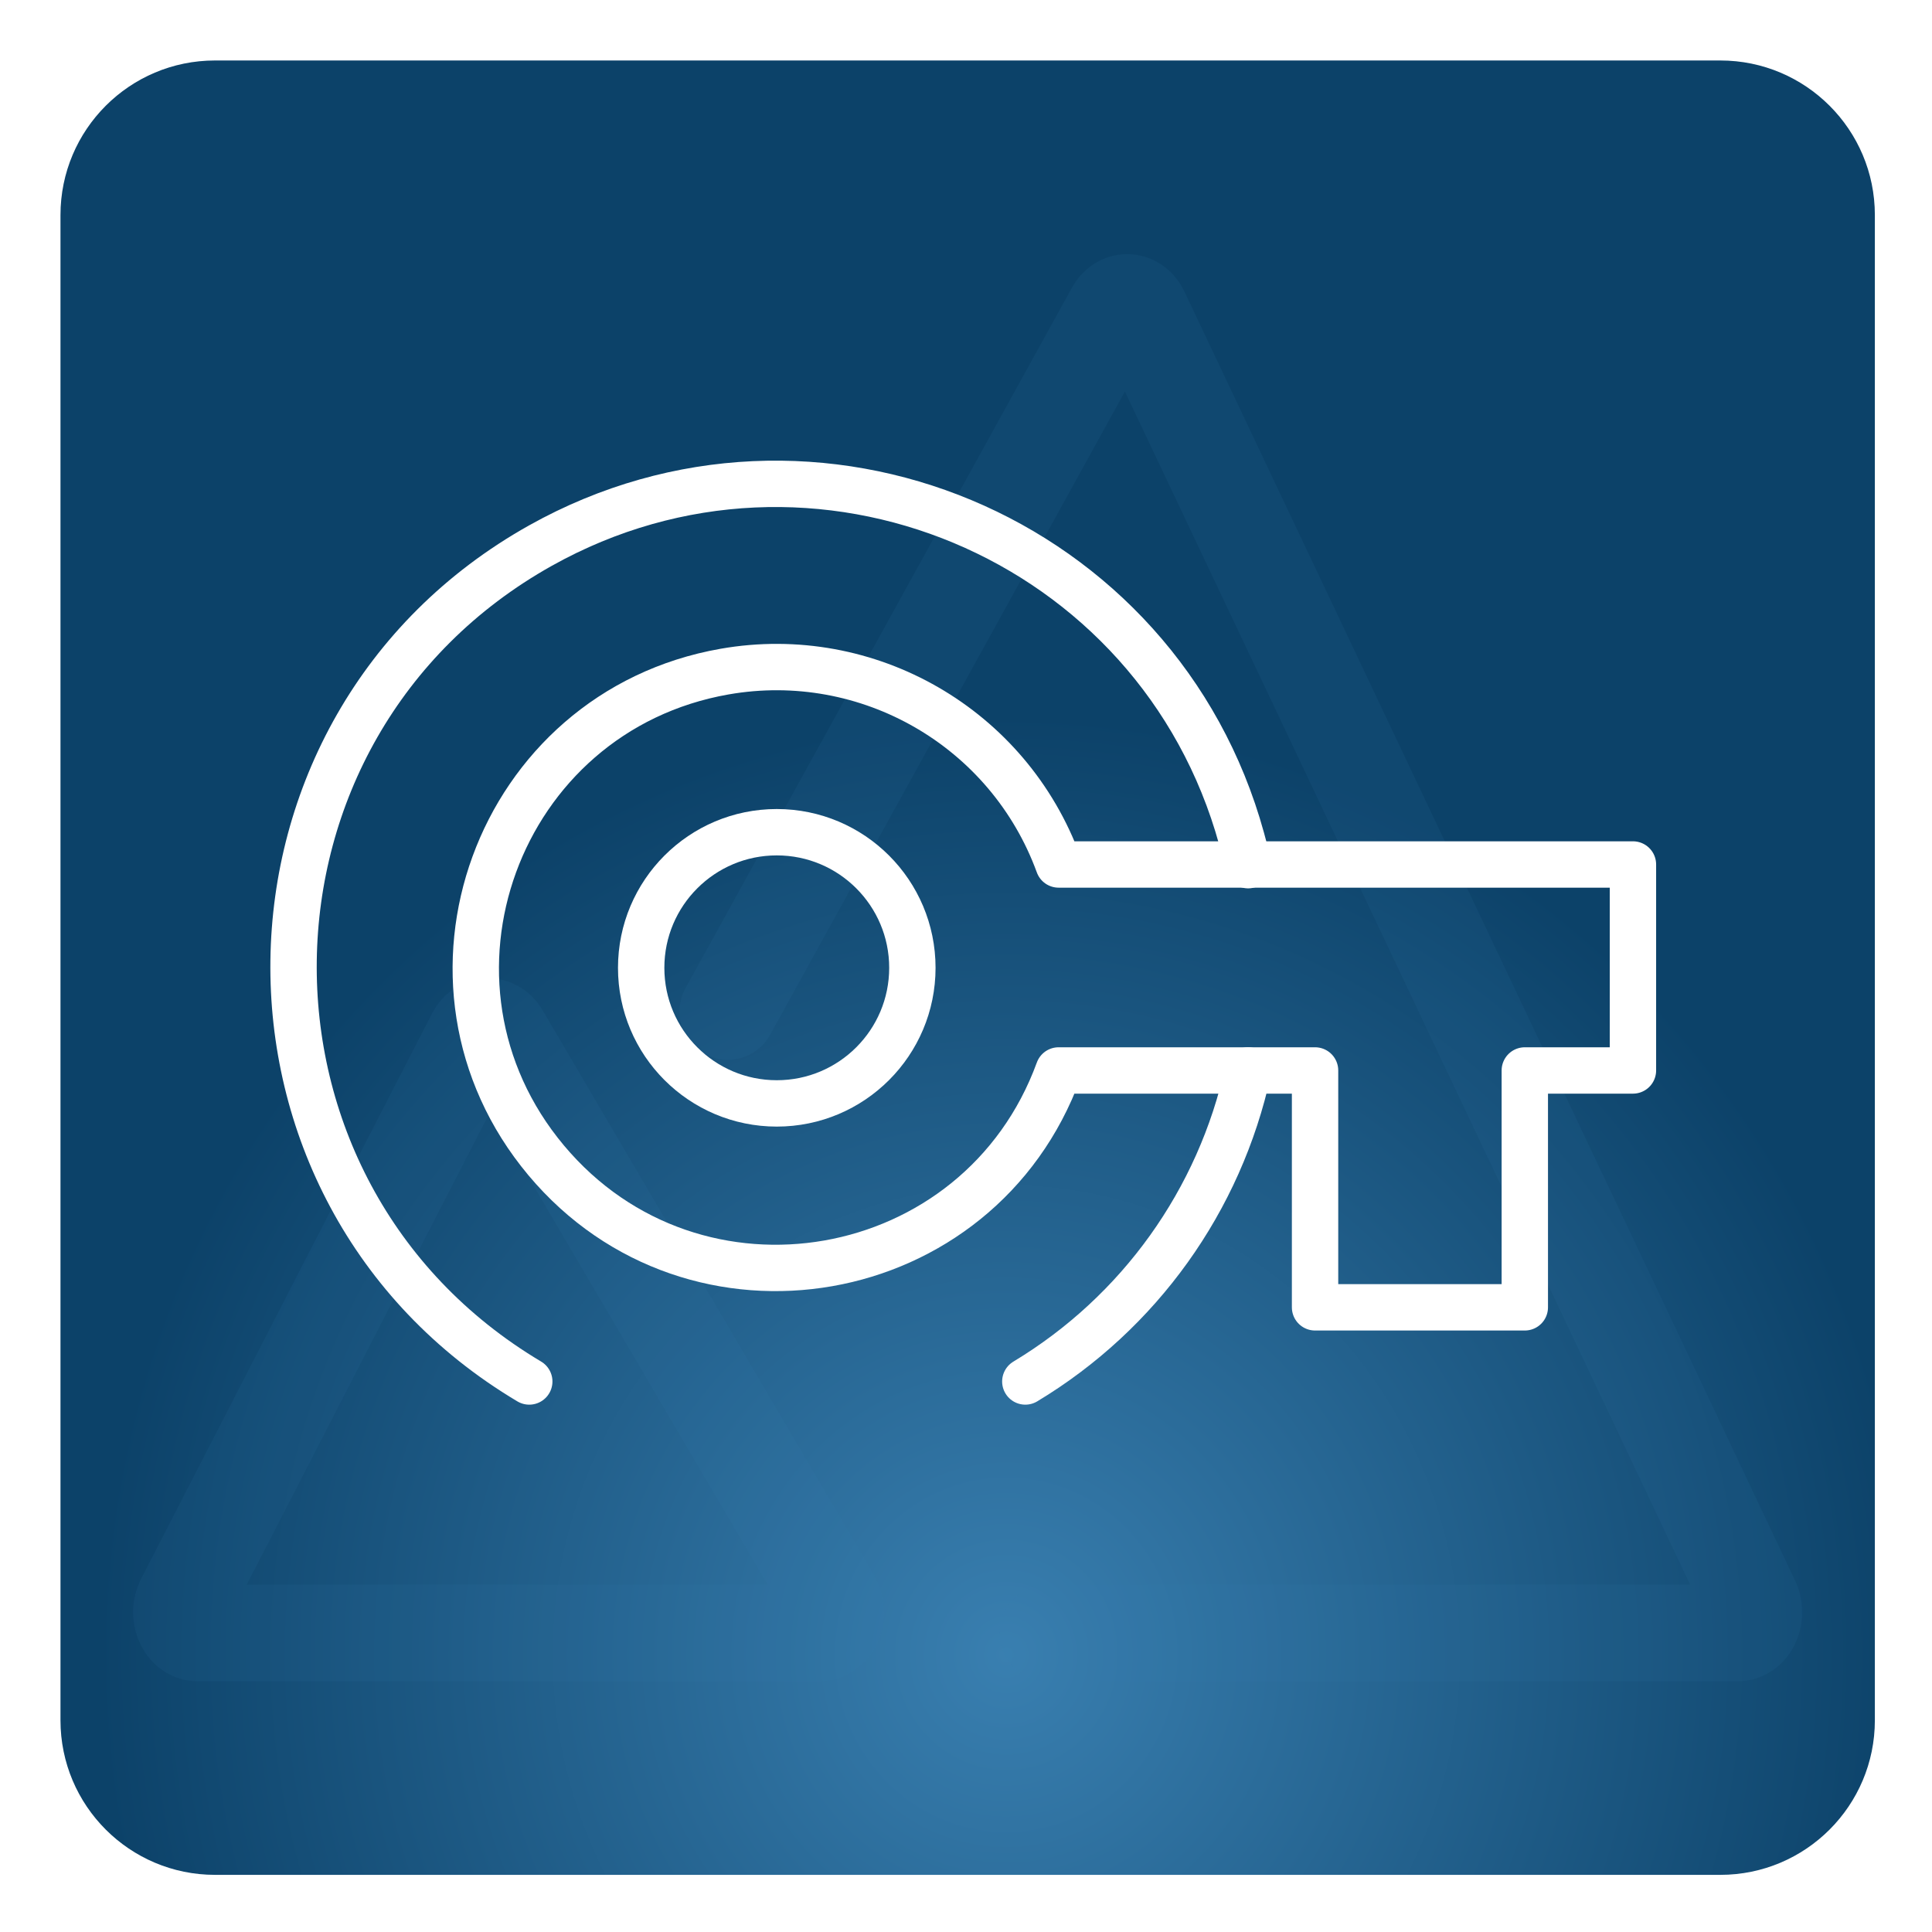
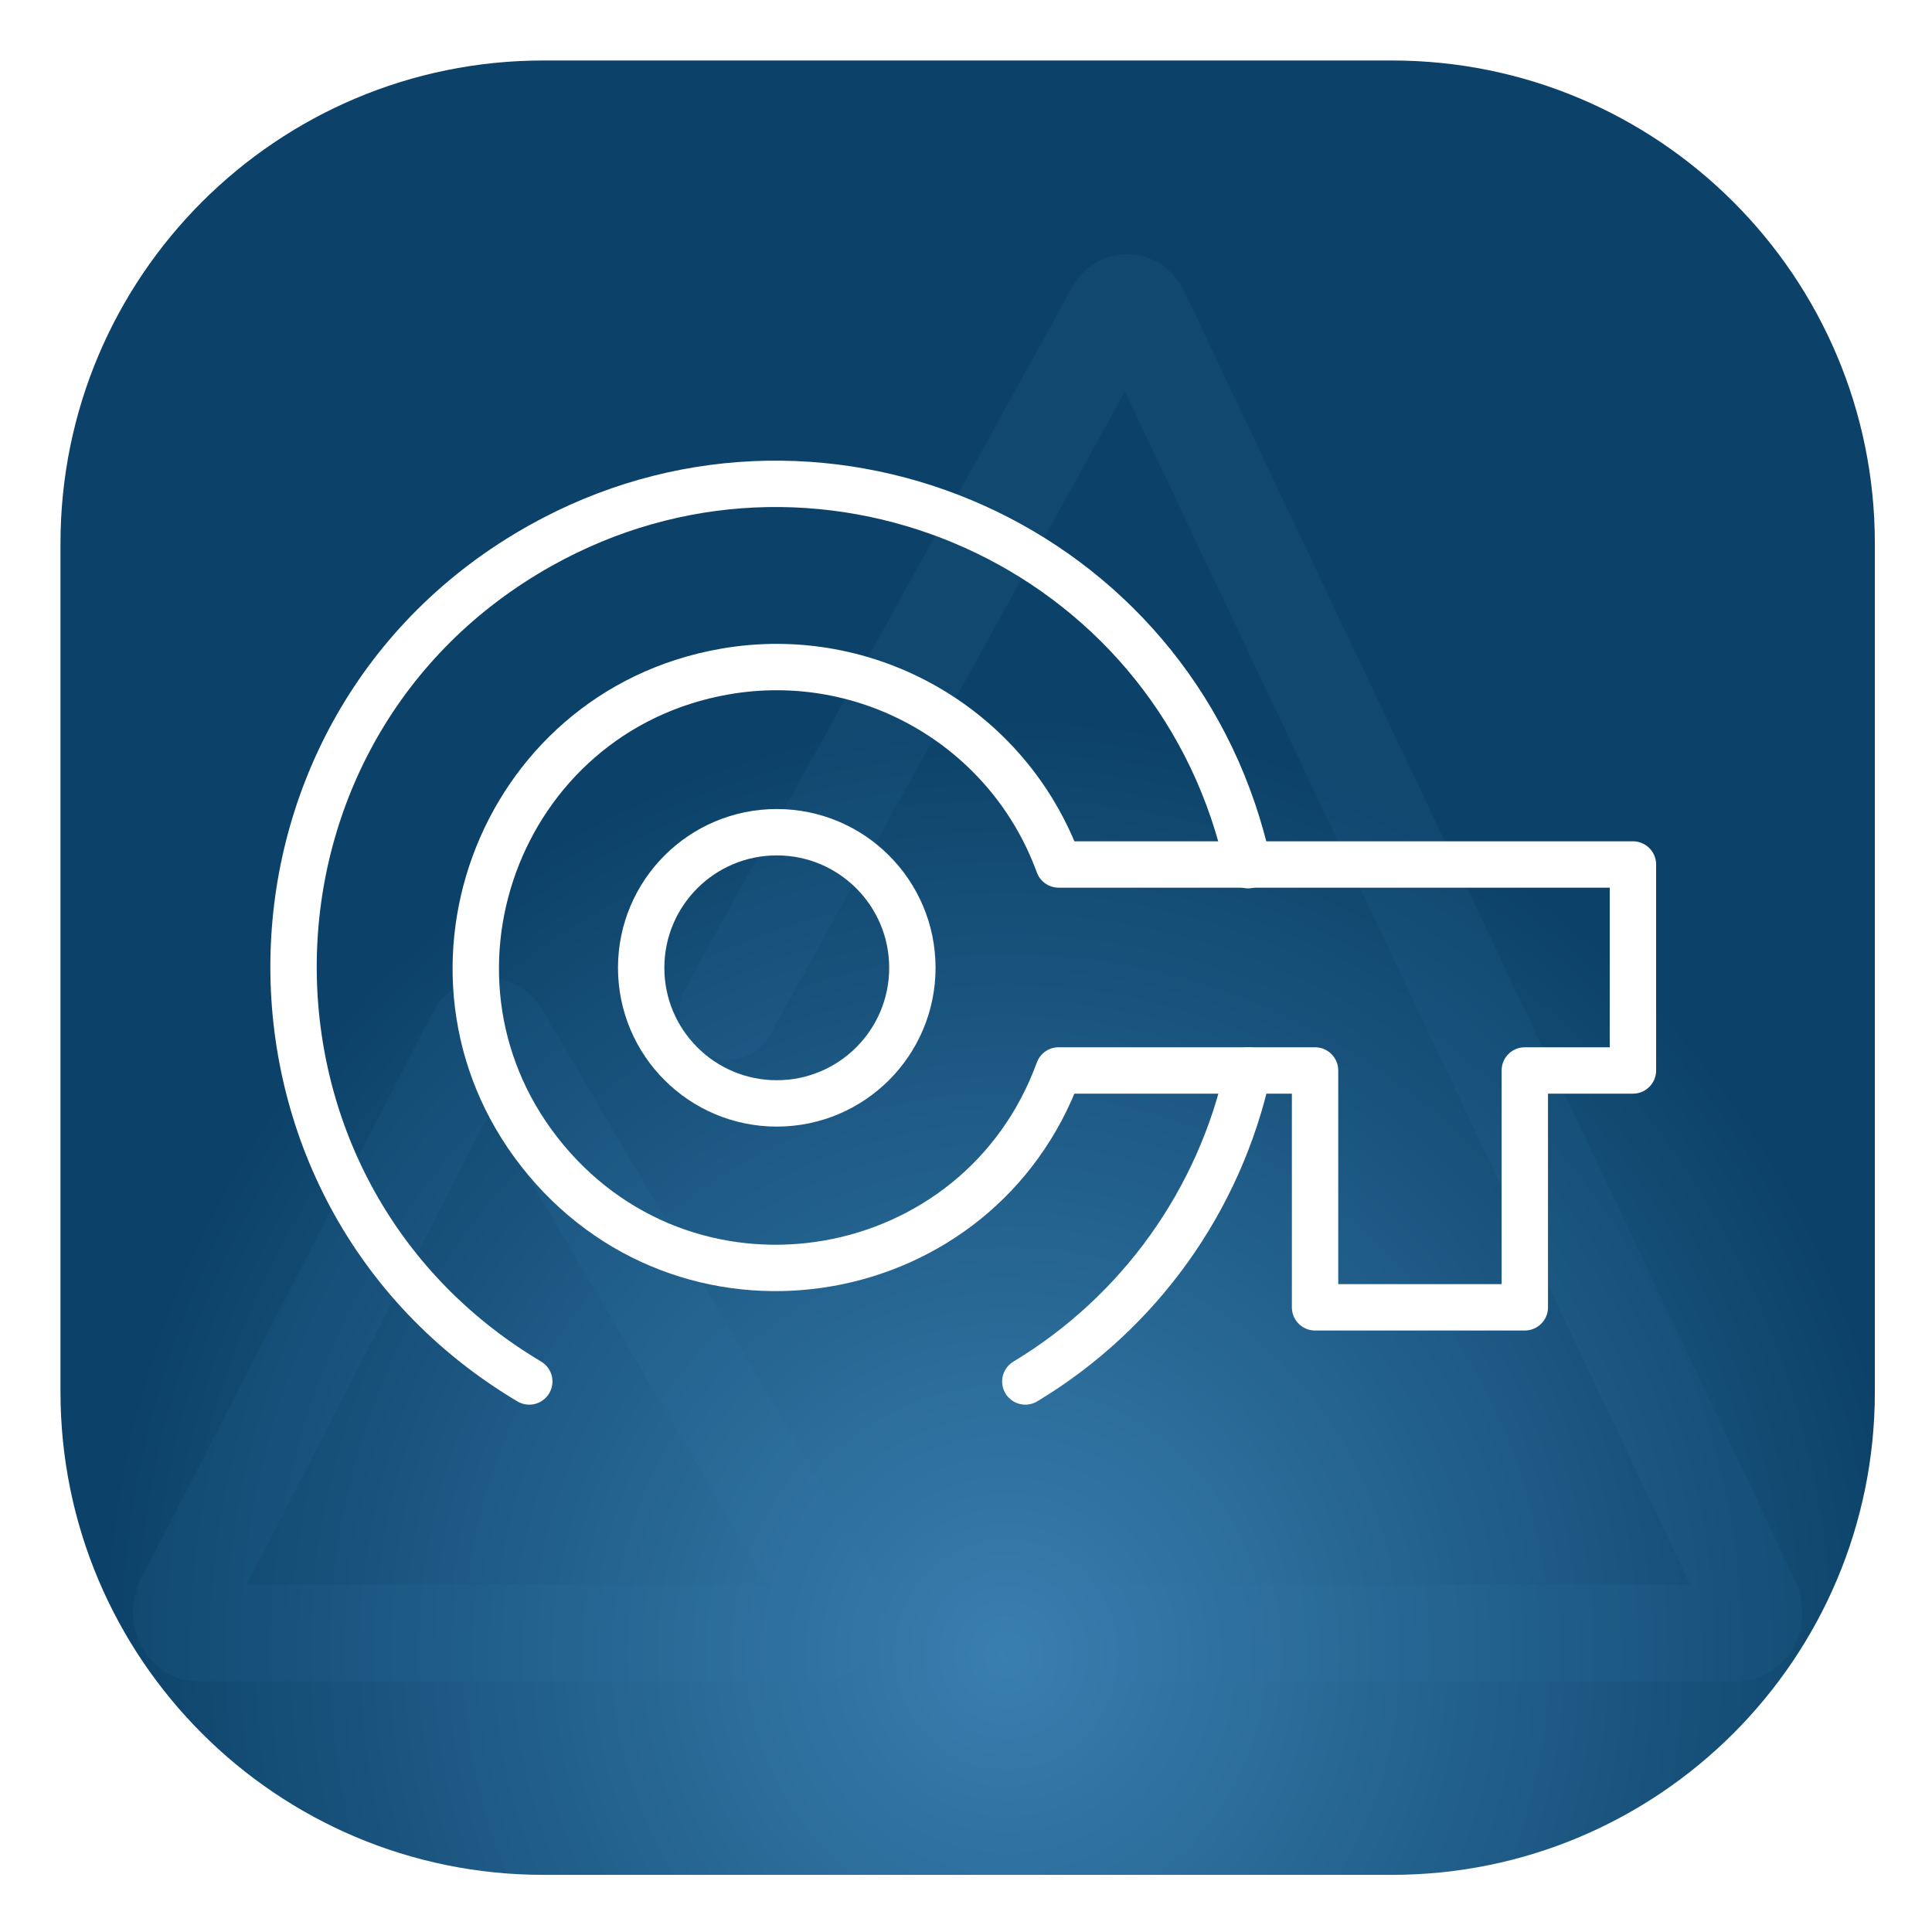
<svg xmlns="http://www.w3.org/2000/svg" xmlns:ns1="https://boxy-svg.com" viewBox="0 0 500 500">
  <defs>
    <ns1:grid x="0" y="0" width="15.652" height="15.652" />
    <radialGradient gradientUnits="userSpaceOnUse" cx="260.432" cy="428.258" r="234.78" id="gradient-0" gradientTransform="matrix(1, 0, 0, 1.035554, 0, -15.22596)">
      <stop offset="0" style="stop-color: rgb(57, 127, 176);" />
      <stop offset="1" style="stop-color: rgb(12, 66, 105);" />
    </radialGradient>
-     <ns1:guide x="251.547" y="250.049" angle="90" />
-     <ns1:guide x="251.546" y="250.048" angle="0" />
  </defs>
-   <rect style="paint-order: fill; fill: url(#gradient-0); stroke: rgb(57, 127, 176); stroke-width: 0px;" x="15.652" y="15.652" width="469.56" height="469.56" rx="40" ry="40" />
+   <rect style="paint-order: fill; fill: url(#gradient-0); stroke: rgb(57, 127, 176); stroke-width: 0px;" x="15.652" y="15.652" width="469.56" height="469.56" rx="125" ry="125" />
  <g id="ic-places-mountains" transform="matrix(1.643148, 0, 0, 2.128388, 43.40099, 66.39849)" style="">
    <path class="cls-1" d="M 88.217 91.799 L 149.042 6.668 C 150.043 5.208 152.198 5.208 153.198 6.668 L 249.411 163.455 C 250.477 165.074 249.391 167.24 247.456 167.355 C 247.394 167.358 247.332 167.36 247.27 167.359 L 138.59 167.359" style="fill: none; fill-rule: evenodd; stroke-linecap: round; stroke-linejoin: round; vector-effect: non-scaling-stroke; stroke: rgb(57, 127, 176); stroke-width: 25px; stroke-opacity: 0.1;" />
    <path class="cls-1" d="M 48.422 94.695 L 2.582 163.455 C 1.516 165.074 2.602 167.24 4.537 167.355 C 4.599 167.358 4.661 167.36 4.723 167.359 L 102.825 167.359 C 104.761 167.263 105.869 165.108 104.818 163.478 C 104.785 163.427 104.75 163.377 104.714 163.329 L 52.452 94.569 C 51.403 93.257 49.387 93.32 48.422 94.695 Z" style="fill: none; fill-rule: evenodd; stroke-linecap: round; stroke-linejoin: round; vector-effect: non-scaling-stroke; stroke: rgb(57, 127, 176); stroke-width: 25px; stroke-opacity: 0.1;" />
  </g>
  <path id="circle860" class="cls-1" d="M 323.01 277.034 C 315.69 310.657 294.831 339.774 265.352 357.525" style="fill: none; stroke-linecap: round; stroke-linejoin: round; vector-effect: non-scaling-stroke; stroke-width: 12px; stroke: rgb(255, 255, 255);" />
  <path id="path932" class="cls-1" d="M 136.973 357.525 C 54.353 308.327 55.976 188.139 139.892 141.188 C 210.662 101.594 299.811 138.878 321.322 217.065 C 321.944 219.286 322.566 221.595 323.01 223.905" style="fill: none; stroke-linecap: round; stroke-linejoin: round; vector-effect: non-scaling-stroke; stroke-width: 12px; stroke: rgb(255, 255, 255);" />
  <circle id="path866" class="cls-1" cx="201.028" cy="250.469" r="35.093" style="fill: none; stroke-linecap: round; stroke-linejoin: round; vector-effect: non-scaling-stroke; stroke-width: 12px; stroke: rgb(255, 255, 255);" />
  <path id="path864" class="cls-1" d="M 273.969 277.034 C 253.451 333.25 179.772 346.172 141.348 300.296 C 102.923 254.42 128.57 184.151 187.512 173.811 C 224.619 167.302 261.052 188.338 273.969 223.727 L 422.604 223.727 L 422.604 277.034 L 394.619 277.034 L 394.619 338.336 L 340.335 338.336 L 340.335 277.034 L 273.969 277.034 Z" style="fill: none; stroke-linecap: round; stroke-linejoin: round; vector-effect: non-scaling-stroke; stroke-width: 12px; stroke: rgb(255, 255, 255);" />
</svg>
